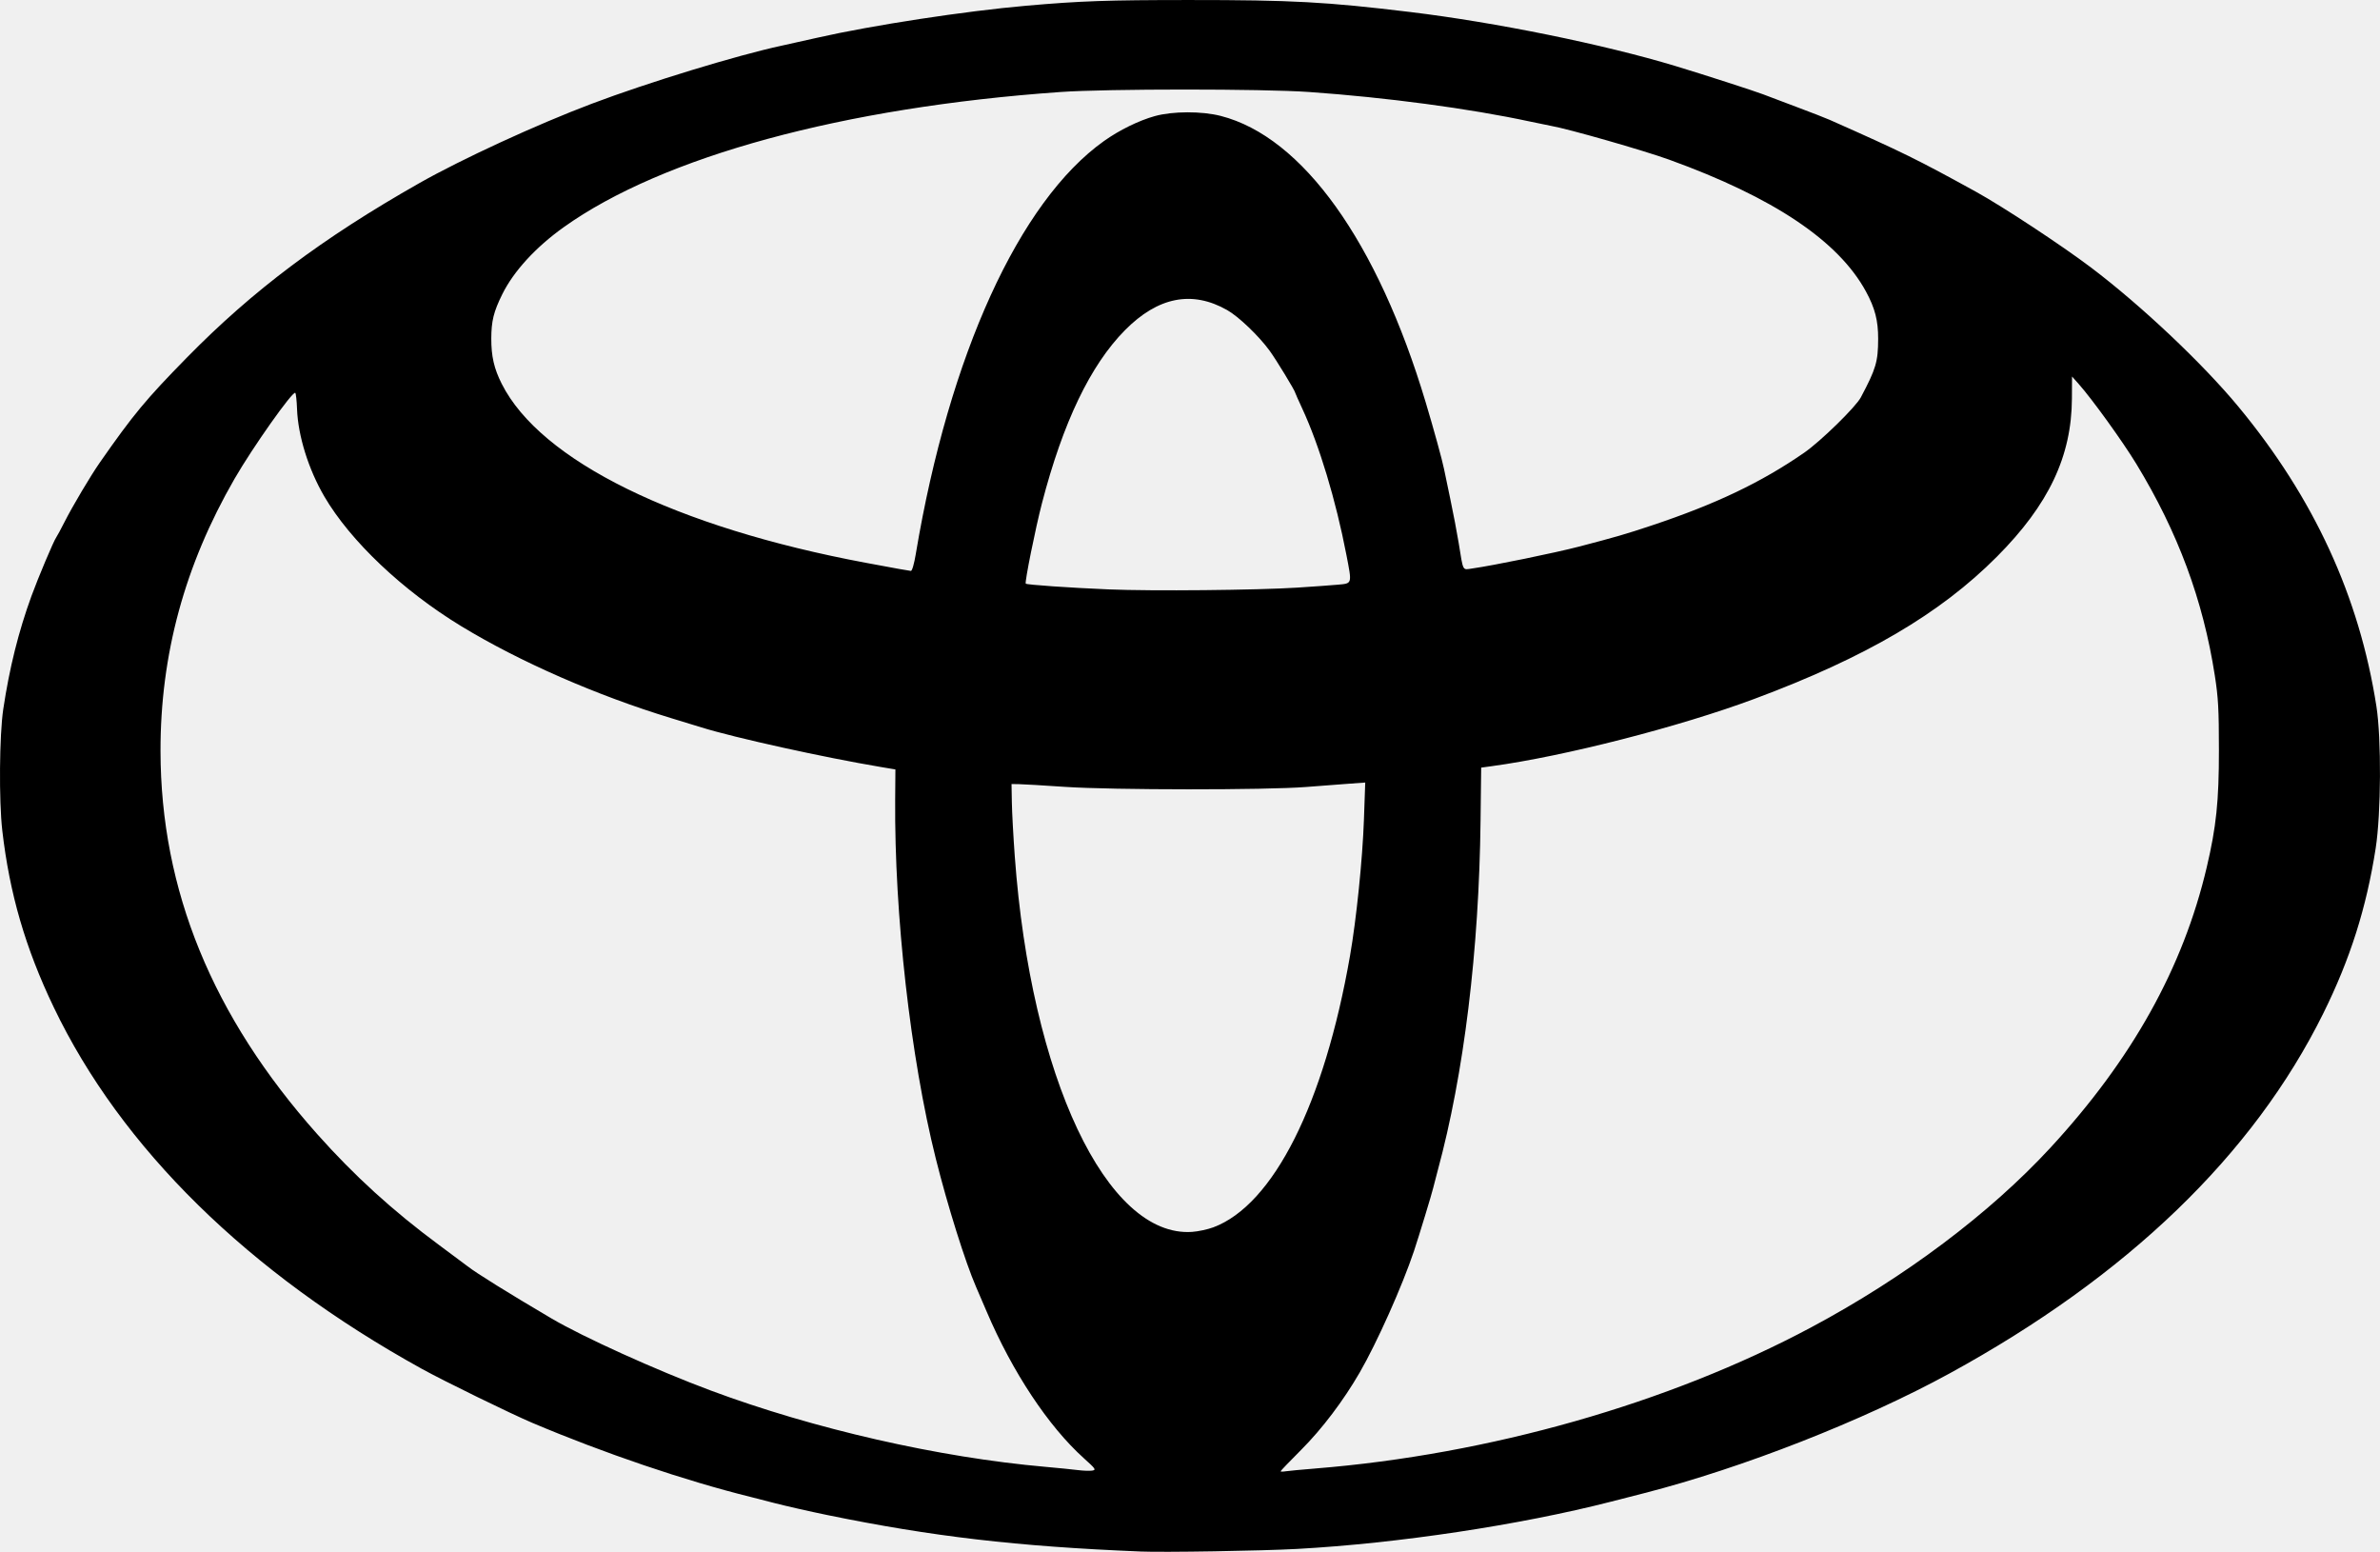
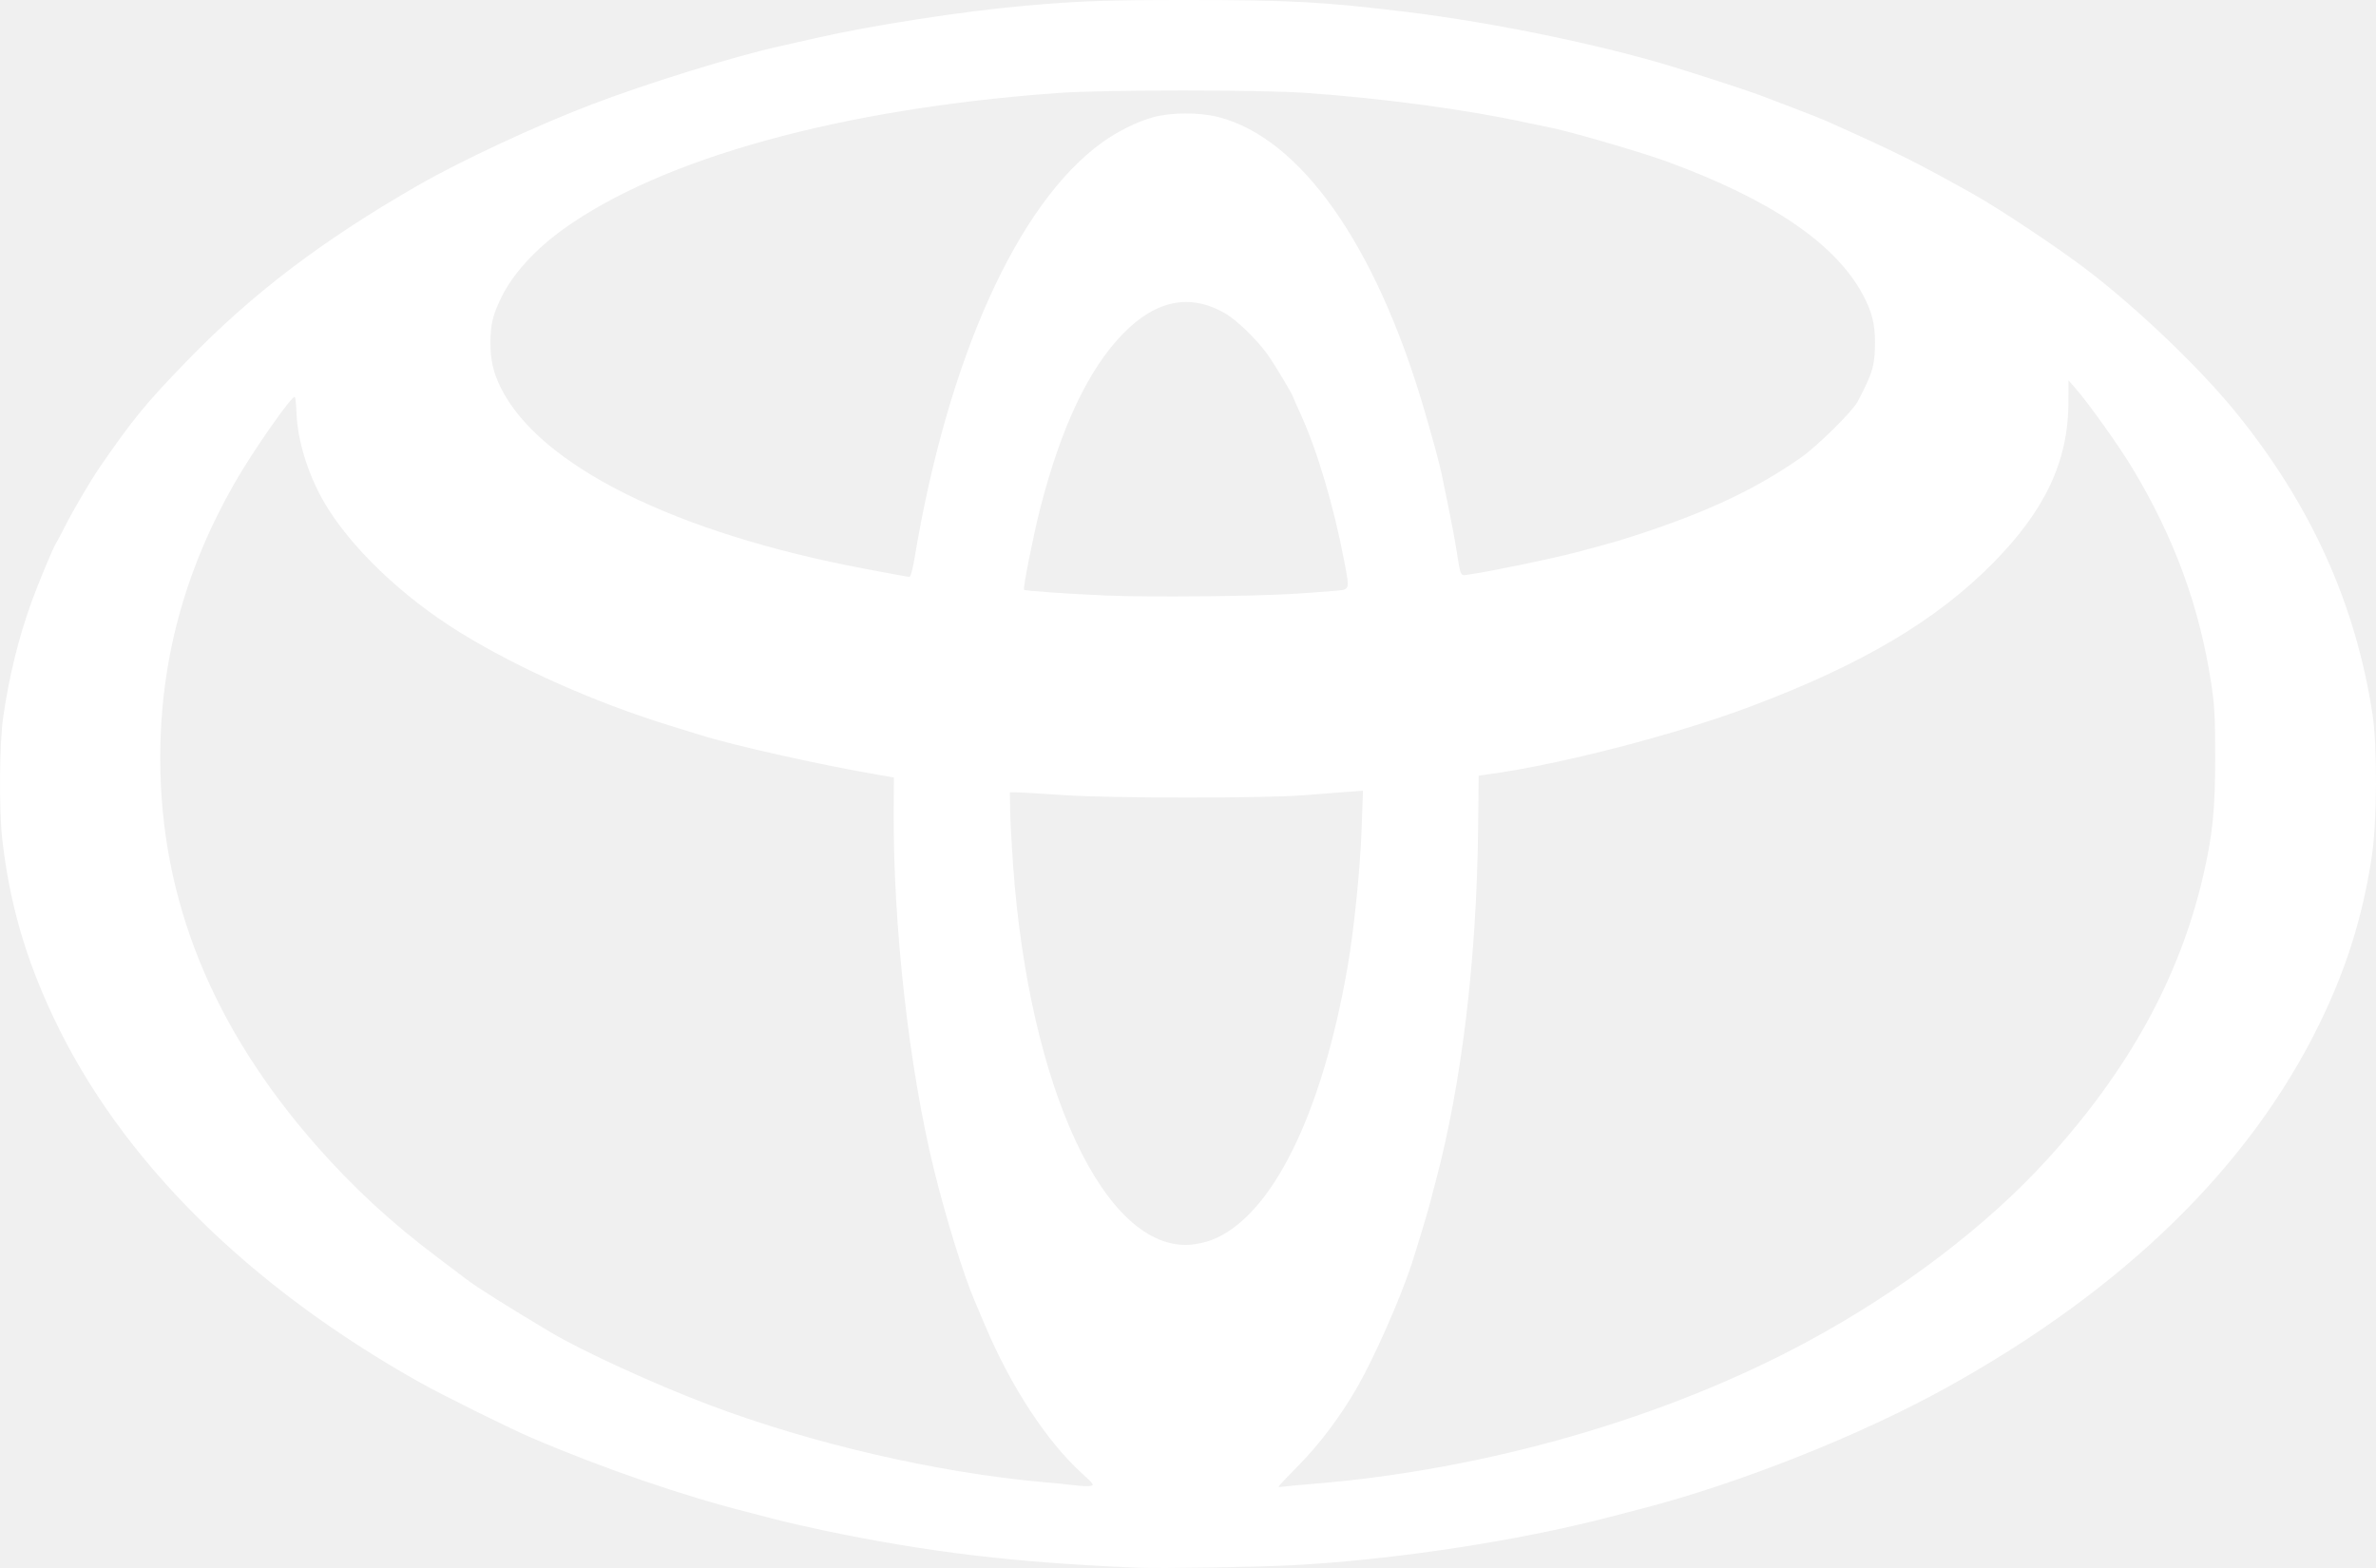
- <svg xmlns="http://www.w3.org/2000/svg" width="152.371" height="99.331" viewBox="0 0 152.371 99.331" version="1.1" id="svg1" xml:space="preserve">
-   <defs id="defs1" />
-   <g id="layer1" transform="translate(-15.37571,-37.4947)">
-     <path style="fill:#000000;stroke-width:0.117" d="m 88.355,136.807 c -7.841,-0.319 -13.326,-0.958 -20.018,-2.333 -1.119,-0.23 -2.64,-0.575 -3.38,-0.766 -0.74,-0.191 -1.424,-0.367 -1.521,-0.391 -4.172,-1.03 -9.432,-2.815 -13.98,-4.743 -1.387,-0.588 -5.668,-2.681 -7.078,-3.46 -11.114,-6.142 -19.254,-14.141 -23.569,-23.158 -1.806,-3.773 -2.82,-7.258 -3.286,-11.29 -0.221,-1.916 -0.188,-6.114 0.062,-7.78 0.395,-2.632 0.975,-4.958 1.802,-7.231 0.433,-1.188 1.435,-3.561 1.591,-3.766 0.049,-0.064 0.29,-0.512 0.535,-0.994 0.516,-1.016 1.668,-2.955 2.26,-3.802 2.143,-3.071 2.936,-4.026 5.566,-6.708 4.211,-4.293 8.673,-7.643 14.863,-11.157 2.719,-1.544 7.541,-3.765 11.056,-5.092 3.619,-1.367 9.283,-3.099 12.167,-3.719 0.418,-0.09 1.445,-0.319 2.281,-0.509 3.503,-0.795 9.458,-1.706 13.395,-2.049 3.49,-0.304 5.171,-0.362 10.412,-0.363 6.607,-7e-4 8.768,0.117 14.156,0.769 5.468,0.662 12.371,2.067 16.964,3.454 1.732,0.523 5.069,1.6 5.616,1.812 0.29,0.113 1.263,0.48 2.164,0.817 0.901,0.337 1.848,0.706 2.106,0.82 4.671,2.073 5.588,2.524 9.359,4.601 1.708,0.941 5.475,3.421 7.37,4.852 3.204,2.42 7.14,6.135 9.433,8.905 4.839,5.846 7.74,12.145 8.837,19.186 0.323,2.076 0.298,6.859 -0.048,9.083 -0.595,3.823 -1.632,7.091 -3.356,10.571 -4.487,9.058 -12.54,16.816 -23.92,23.042 -5.524,3.022 -13.261,6.055 -19.55,7.665 -0.418,0.107 -1.366,0.35 -2.106,0.54 -5.849,1.5 -13.663,2.677 -20.122,3.031 -2.287,0.125 -8.529,0.228 -10.061,0.165 z m -3.594,-5.973 c -2.266,-2.037 -4.574,-5.521 -6.225,-9.399 -0.205,-0.483 -0.509,-1.189 -0.674,-1.569 -0.688,-1.584 -1.822,-5.197 -2.573,-8.198 -1.624,-6.489 -2.658,-15.623 -2.603,-22.99 l 0.015,-1.93 -0.918,-0.154 c -3.666,-0.616 -9.372,-1.875 -11.494,-2.535 -0.296,-0.092 -1.17,-0.36 -1.942,-0.594 -4.765,-1.45 -9.694,-3.609 -13.443,-5.888 -3.749,-2.279 -7.1,-5.454 -8.764,-8.301 -1.014,-1.736 -1.686,-3.889 -1.748,-5.602 -0.019,-0.525 -0.069,-0.989 -0.111,-1.031 -0.154,-0.154 -2.726,3.483 -3.892,5.504 -3.19,5.531 -4.747,11.257 -4.737,17.428 0.014,8.896 3.323,16.982 10.03,24.513 2.379,2.671 4.84,4.911 7.808,7.106 0.901,0.666 1.718,1.275 1.815,1.352 0.529,0.42 2.641,1.734 5.38,3.346 2.028,1.194 6.707,3.311 10.178,4.606 6.604,2.464 14.635,4.295 21.449,4.892 0.783,0.069 1.713,0.162 2.066,0.207 0.354,0.045 0.771,0.059 0.927,0.032 0.261,-0.046 0.218,-0.109 -0.544,-0.794 z m 14.825,0.661 c 11.134,-0.893 22.641,-4.169 31.763,-9.045 5.973,-3.192 11.415,-7.279 15.297,-11.486 5.234,-5.672 8.495,-11.523 10.009,-17.958 0.61,-2.593 0.78,-4.222 0.779,-7.487 -0.001,-2.625 -0.041,-3.358 -0.262,-4.78 -0.752,-4.835 -2.359,-9.168 -5.031,-13.558 -0.878,-1.442 -2.838,-4.158 -3.694,-5.118 l -0.417,-0.468 -0.007,1.404 c -0.018,3.704 -1.482,6.794 -4.799,10.127 -3.638,3.656 -8.409,6.453 -15.533,9.106 -4.795,1.786 -12.158,3.673 -16.801,4.305 l -0.687,0.094 -0.04,3.393 c -0.097,8.323 -1.064,16.22 -2.744,22.404 -0.131,0.483 -0.261,0.983 -0.289,1.111 -0.07,0.32 -0.917,3.102 -1.229,4.036 -0.746,2.233 -2.373,5.874 -3.477,7.78 -1.048,1.81 -2.408,3.606 -3.745,4.945 -0.724,0.725 -1.316,1.342 -1.316,1.372 0,0.03 0.145,0.031 0.322,0.002 0.177,-0.028 1.032,-0.108 1.901,-0.178 z m -6.531,-15.437 c 3.843,-1.438 7.096,-7.899 8.751,-17.382 0.408,-2.34 0.801,-6.18 0.89,-8.701 l 0.084,-2.388 -1.041,0.074 c -0.573,0.041 -1.805,0.135 -2.738,0.209 -2.549,0.203 -12.4,0.199 -15.443,-0.007 -1.383,-0.094 -2.72,-0.172 -2.969,-0.175 l -0.454,-0.005 0.021,1.17 c 0.011,0.643 0.095,2.196 0.187,3.451 1.029,14.134 5.888,24.425 11.355,24.045 0.39,-0.027 1.001,-0.158 1.358,-0.292 z m 5.398,-40.951 c 0.977,-0.062 2.133,-0.145 2.567,-0.185 0.938,-0.086 0.919,-0.019 0.552,-1.921 -0.676,-3.498 -1.73,-6.991 -2.819,-9.342 -0.249,-0.537 -0.452,-0.994 -0.452,-1.014 0,-0.117 -1.224,-2.129 -1.647,-2.707 -0.692,-0.947 -1.979,-2.178 -2.712,-2.594 -2.249,-1.277 -4.432,-0.847 -6.544,1.287 -2.212,2.236 -3.97,5.9 -5.315,11.078 -0.418,1.608 -1.115,5.068 -1.037,5.146 0.074,0.074 2.814,0.264 5.307,0.368 2.763,0.115 9.475,0.052 12.101,-0.115 z m -24.44,-2.194 c 2.135,-12.7 6.616,-22.525 12.036,-26.387 0.988,-0.704 2.234,-1.315 3.261,-1.6 1.148,-0.318 2.999,-0.323 4.219,-0.011 5.238,1.34 10.04,8.048 13.121,18.331 0.526,1.755 1.065,3.716 1.172,4.257 0.032,0.161 0.213,1.03 0.403,1.93 0.19,0.901 0.432,2.164 0.536,2.808 0.307,1.884 0.227,1.733 0.863,1.644 1.36,-0.191 5.304,-1 6.861,-1.406 2.345,-0.612 3.001,-0.803 4.628,-1.346 4.12,-1.375 7.01,-2.753 9.769,-4.659 1.045,-0.722 3.296,-2.92 3.626,-3.541 0.971,-1.829 1.105,-2.281 1.11,-3.744 0.003,-1.173 -0.201,-1.968 -0.781,-3.034 -1.762,-3.24 -5.92,-6.025 -12.602,-8.441 -1.637,-0.592 -6.478,-1.976 -7.555,-2.161 -0.161,-0.028 -0.766,-0.152 -1.345,-0.277 -3.871,-0.833 -9.2,-1.545 -14.156,-1.893 -2.984,-0.209 -12.938,-0.209 -15.911,8.2e-4 -13.894,0.98 -25.461,4.128 -31.803,8.655 -1.797,1.283 -3.207,2.822 -3.933,4.291 -0.553,1.119 -0.699,1.71 -0.703,2.831 -0.004,1.141 0.177,1.927 0.666,2.898 2.483,4.93 11.144,9.188 23.314,11.462 2.025,0.378 2.717,0.503 2.882,0.519 0.079,0.008 0.21,-0.448 0.324,-1.128 z" id="path1" />
-   </g>
+ <svg xmlns="http://www.w3.org/2000/svg" width="50" height="33" viewBox="0 0 50 33" fill="none">
+   <path d="M23.948 32.994C21.375 32.888 19.575 32.675 17.379 32.219C17.012 32.142 16.513 32.028 16.27 31.964C16.027 31.901 15.803 31.842 15.771 31.834C14.402 31.492 12.676 30.899 11.183 30.258C10.728 30.063 9.323 29.368 8.861 29.109C5.214 27.068 2.542 24.411 1.127 21.415C0.534 20.162 0.201 19.004 0.048 17.665C-0.024 17.028 -0.013 15.634 0.069 15.08C0.198 14.206 0.389 13.433 0.66 12.678C0.802 12.283 1.131 11.495 1.182 11.427C1.198 11.405 1.277 11.257 1.358 11.096C1.527 10.759 1.905 10.115 2.099 9.833C2.803 8.813 3.063 8.496 3.926 7.604C5.308 6.178 6.772 5.065 8.803 3.898C9.695 3.385 11.278 2.647 12.431 2.206C13.619 1.752 15.477 1.177 16.424 0.97C16.561 0.94 16.898 0.864 17.172 0.801C18.322 0.537 20.276 0.234 21.568 0.121C22.713 0.02 23.265 0 24.985 1.03091e-06C27.153 -0 27.862 0.039 29.63 0.255C31.424 0.475 33.689 0.942 35.196 1.403C35.765 1.577 36.86 1.934 37.039 2.005C37.134 2.042 37.454 2.164 37.749 2.276C38.045 2.388 38.356 2.511 38.44 2.549C39.973 3.237 40.274 3.387 41.511 4.077C42.072 4.39 43.308 5.214 43.93 5.689C44.981 6.493 46.273 7.727 47.026 8.648C48.613 10.59 49.565 12.682 49.925 15.022C50.031 15.711 50.023 17.3 49.91 18.039C49.714 19.31 49.374 20.395 48.808 21.551C47.336 24.561 44.694 27.138 40.959 29.206C39.146 30.21 36.608 31.218 34.544 31.753C34.407 31.788 34.096 31.869 33.853 31.932C31.933 32.431 29.369 32.822 27.25 32.939C26.499 32.98 24.451 33.014 23.948 32.994ZM22.769 31.009C22.025 30.333 21.268 29.175 20.726 27.887C20.659 27.726 20.559 27.492 20.505 27.365C20.279 26.839 19.907 25.639 19.661 24.642C19.128 22.486 18.788 19.452 18.807 17.004L18.811 16.363L18.51 16.311C17.307 16.107 15.435 15.689 14.738 15.469C14.641 15.439 14.354 15.35 14.101 15.272C12.537 14.79 10.92 14.073 9.69 13.316C8.459 12.558 7.36 11.504 6.814 10.558C6.481 9.981 6.26 9.266 6.24 8.697C6.234 8.522 6.217 8.368 6.204 8.354C6.153 8.303 5.309 9.511 4.927 10.183C3.88 12.021 3.369 13.922 3.372 15.973C3.377 18.928 4.463 21.614 6.663 24.117C7.444 25.004 8.252 25.748 9.225 26.477C9.521 26.699 9.789 26.901 9.821 26.927C9.995 27.066 10.688 27.503 11.586 28.038C12.252 28.435 13.787 29.138 14.926 29.568C17.093 30.387 19.729 30.995 21.965 31.194C22.221 31.216 22.527 31.247 22.643 31.262C22.759 31.277 22.896 31.282 22.947 31.273C23.033 31.258 23.018 31.237 22.769 31.009ZM27.634 31.229C31.287 30.932 35.063 29.844 38.056 28.224C40.016 27.163 41.802 25.806 43.076 24.408C44.794 22.524 45.864 20.58 46.361 18.442C46.561 17.581 46.616 17.039 46.616 15.955C46.616 15.082 46.603 14.839 46.53 14.367C46.283 12.76 45.756 11.321 44.879 9.862C44.591 9.383 43.948 8.481 43.667 8.162L43.53 8.006L43.528 8.473C43.522 9.703 43.042 10.73 41.953 11.837C40.759 13.052 39.194 13.981 36.856 14.862C35.282 15.456 32.867 16.082 31.343 16.293L31.117 16.324L31.105 17.451C31.073 20.216 30.755 22.84 30.204 24.894C30.161 25.054 30.118 25.22 30.109 25.263C30.086 25.369 29.808 26.294 29.706 26.604C29.461 27.346 28.927 28.555 28.565 29.189C28.221 29.79 27.775 30.387 27.336 30.831C27.098 31.072 26.904 31.277 26.904 31.287C26.904 31.297 26.951 31.297 27.01 31.288C27.068 31.278 27.349 31.252 27.634 31.229ZM25.49 26.1C26.751 25.623 27.819 23.476 28.362 20.326C28.496 19.548 28.625 18.272 28.654 17.435L28.682 16.642L28.34 16.666C28.152 16.68 27.748 16.711 27.442 16.736C26.605 16.803 23.373 16.802 22.374 16.733C21.92 16.703 21.482 16.676 21.4 16.675L21.251 16.674L21.258 17.062C21.261 17.276 21.289 17.792 21.319 18.209C21.656 22.904 23.251 26.323 25.045 26.197C25.173 26.188 25.373 26.145 25.49 26.1ZM27.262 12.496C27.582 12.475 27.961 12.447 28.104 12.434C28.412 12.405 28.405 12.428 28.285 11.796C28.063 10.634 27.717 9.473 27.36 8.692C27.278 8.514 27.211 8.362 27.211 8.355C27.211 8.317 26.81 7.648 26.671 7.456C26.444 7.141 26.021 6.732 25.781 6.594C25.043 6.17 24.327 6.313 23.634 7.022C22.908 7.764 22.331 8.982 21.889 10.702C21.752 11.236 21.523 12.386 21.549 12.412C21.573 12.436 22.472 12.499 23.291 12.534C24.197 12.572 26.4 12.551 27.262 12.496ZM19.242 11.767C19.942 7.547 21.413 4.283 23.191 3C23.515 2.766 23.924 2.563 24.261 2.469C24.638 2.363 25.245 2.361 25.646 2.465C27.365 2.91 28.94 5.139 29.951 8.555C30.124 9.138 30.301 9.789 30.336 9.969C30.346 10.023 30.406 10.311 30.468 10.61C30.53 10.91 30.61 11.329 30.644 11.543C30.745 12.169 30.719 12.119 30.927 12.089C31.373 12.026 32.668 11.757 33.178 11.622C33.948 11.419 34.163 11.355 34.697 11.175C36.049 10.718 36.998 10.26 37.903 9.627C38.246 9.387 38.984 8.657 39.093 8.451C39.411 7.843 39.455 7.693 39.457 7.207C39.458 6.817 39.391 6.553 39.2 6.199C38.623 5.123 37.258 4.197 35.065 3.395C34.528 3.198 32.94 2.738 32.586 2.677C32.533 2.668 32.334 2.626 32.144 2.585C30.874 2.308 29.125 2.072 27.499 1.956C26.52 1.887 23.254 1.887 22.278 1.956C17.719 2.282 13.923 3.328 11.842 4.832C11.252 5.258 10.79 5.769 10.551 6.257C10.37 6.629 10.322 6.825 10.321 7.198C10.319 7.577 10.379 7.838 10.539 8.161C11.354 9.799 14.196 11.213 18.19 11.969C18.854 12.094 19.081 12.136 19.135 12.141C19.161 12.144 19.204 11.992 19.242 11.767Z" fill="white" />
</svg>
